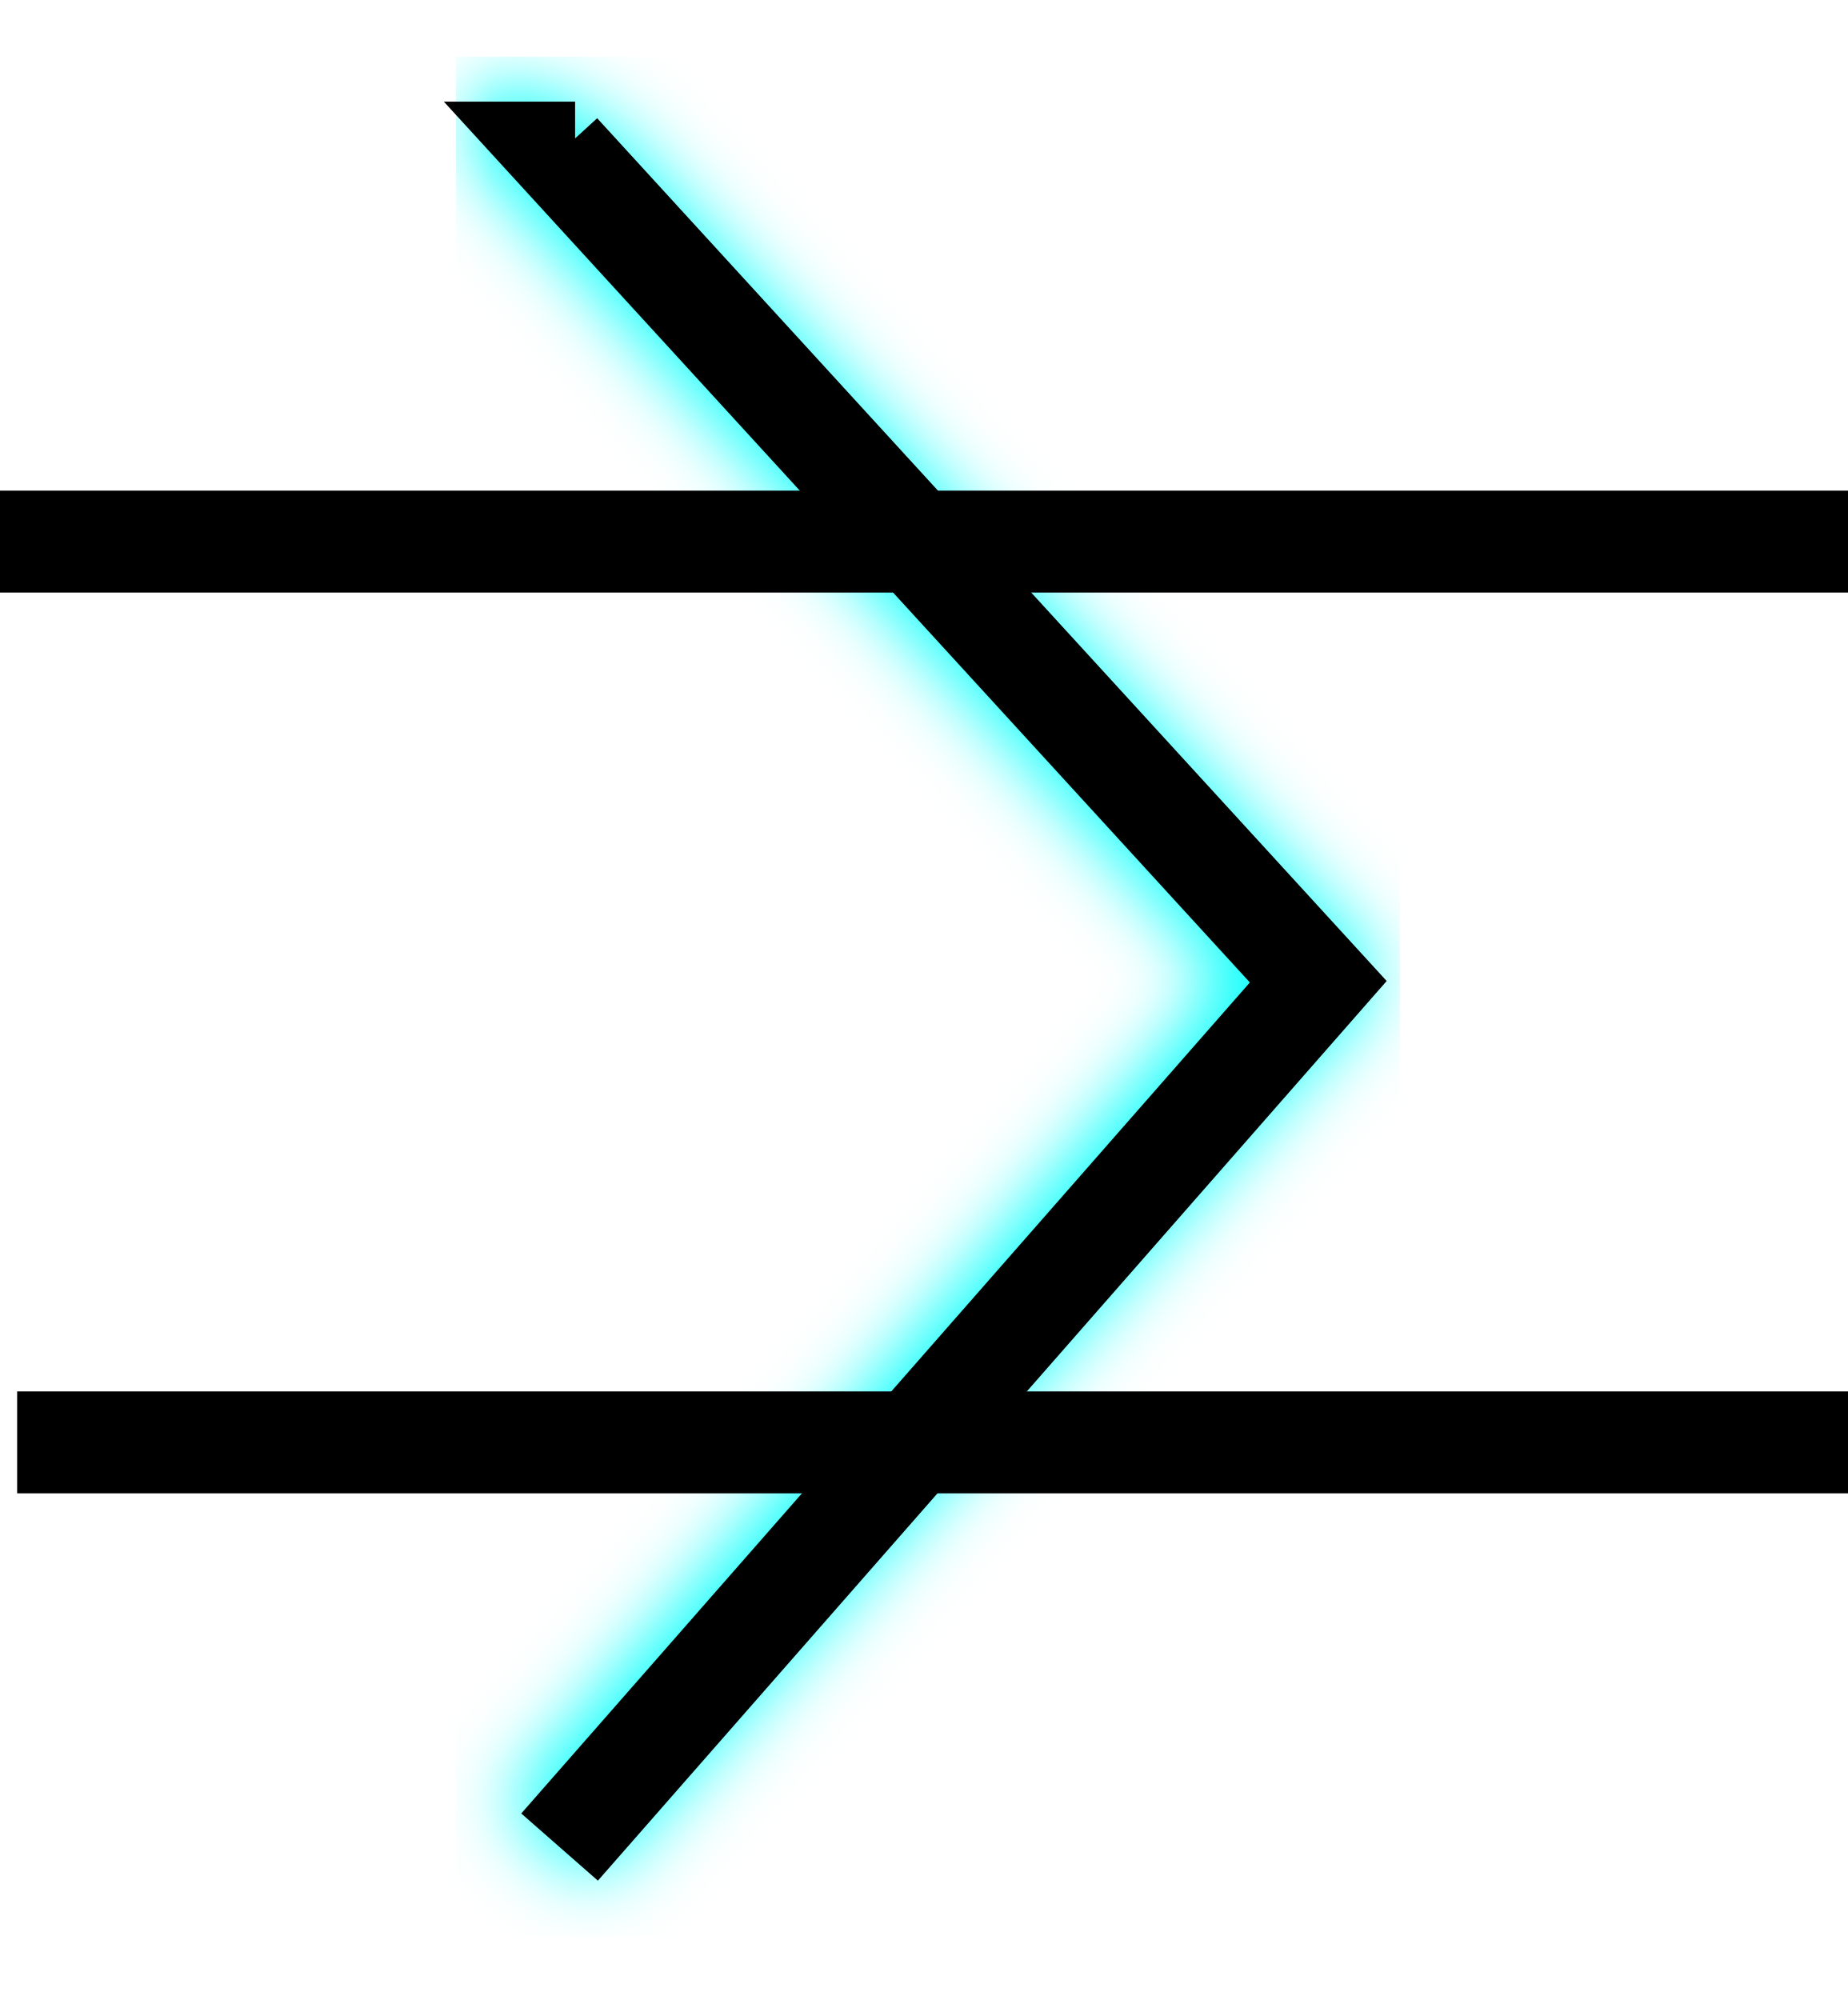
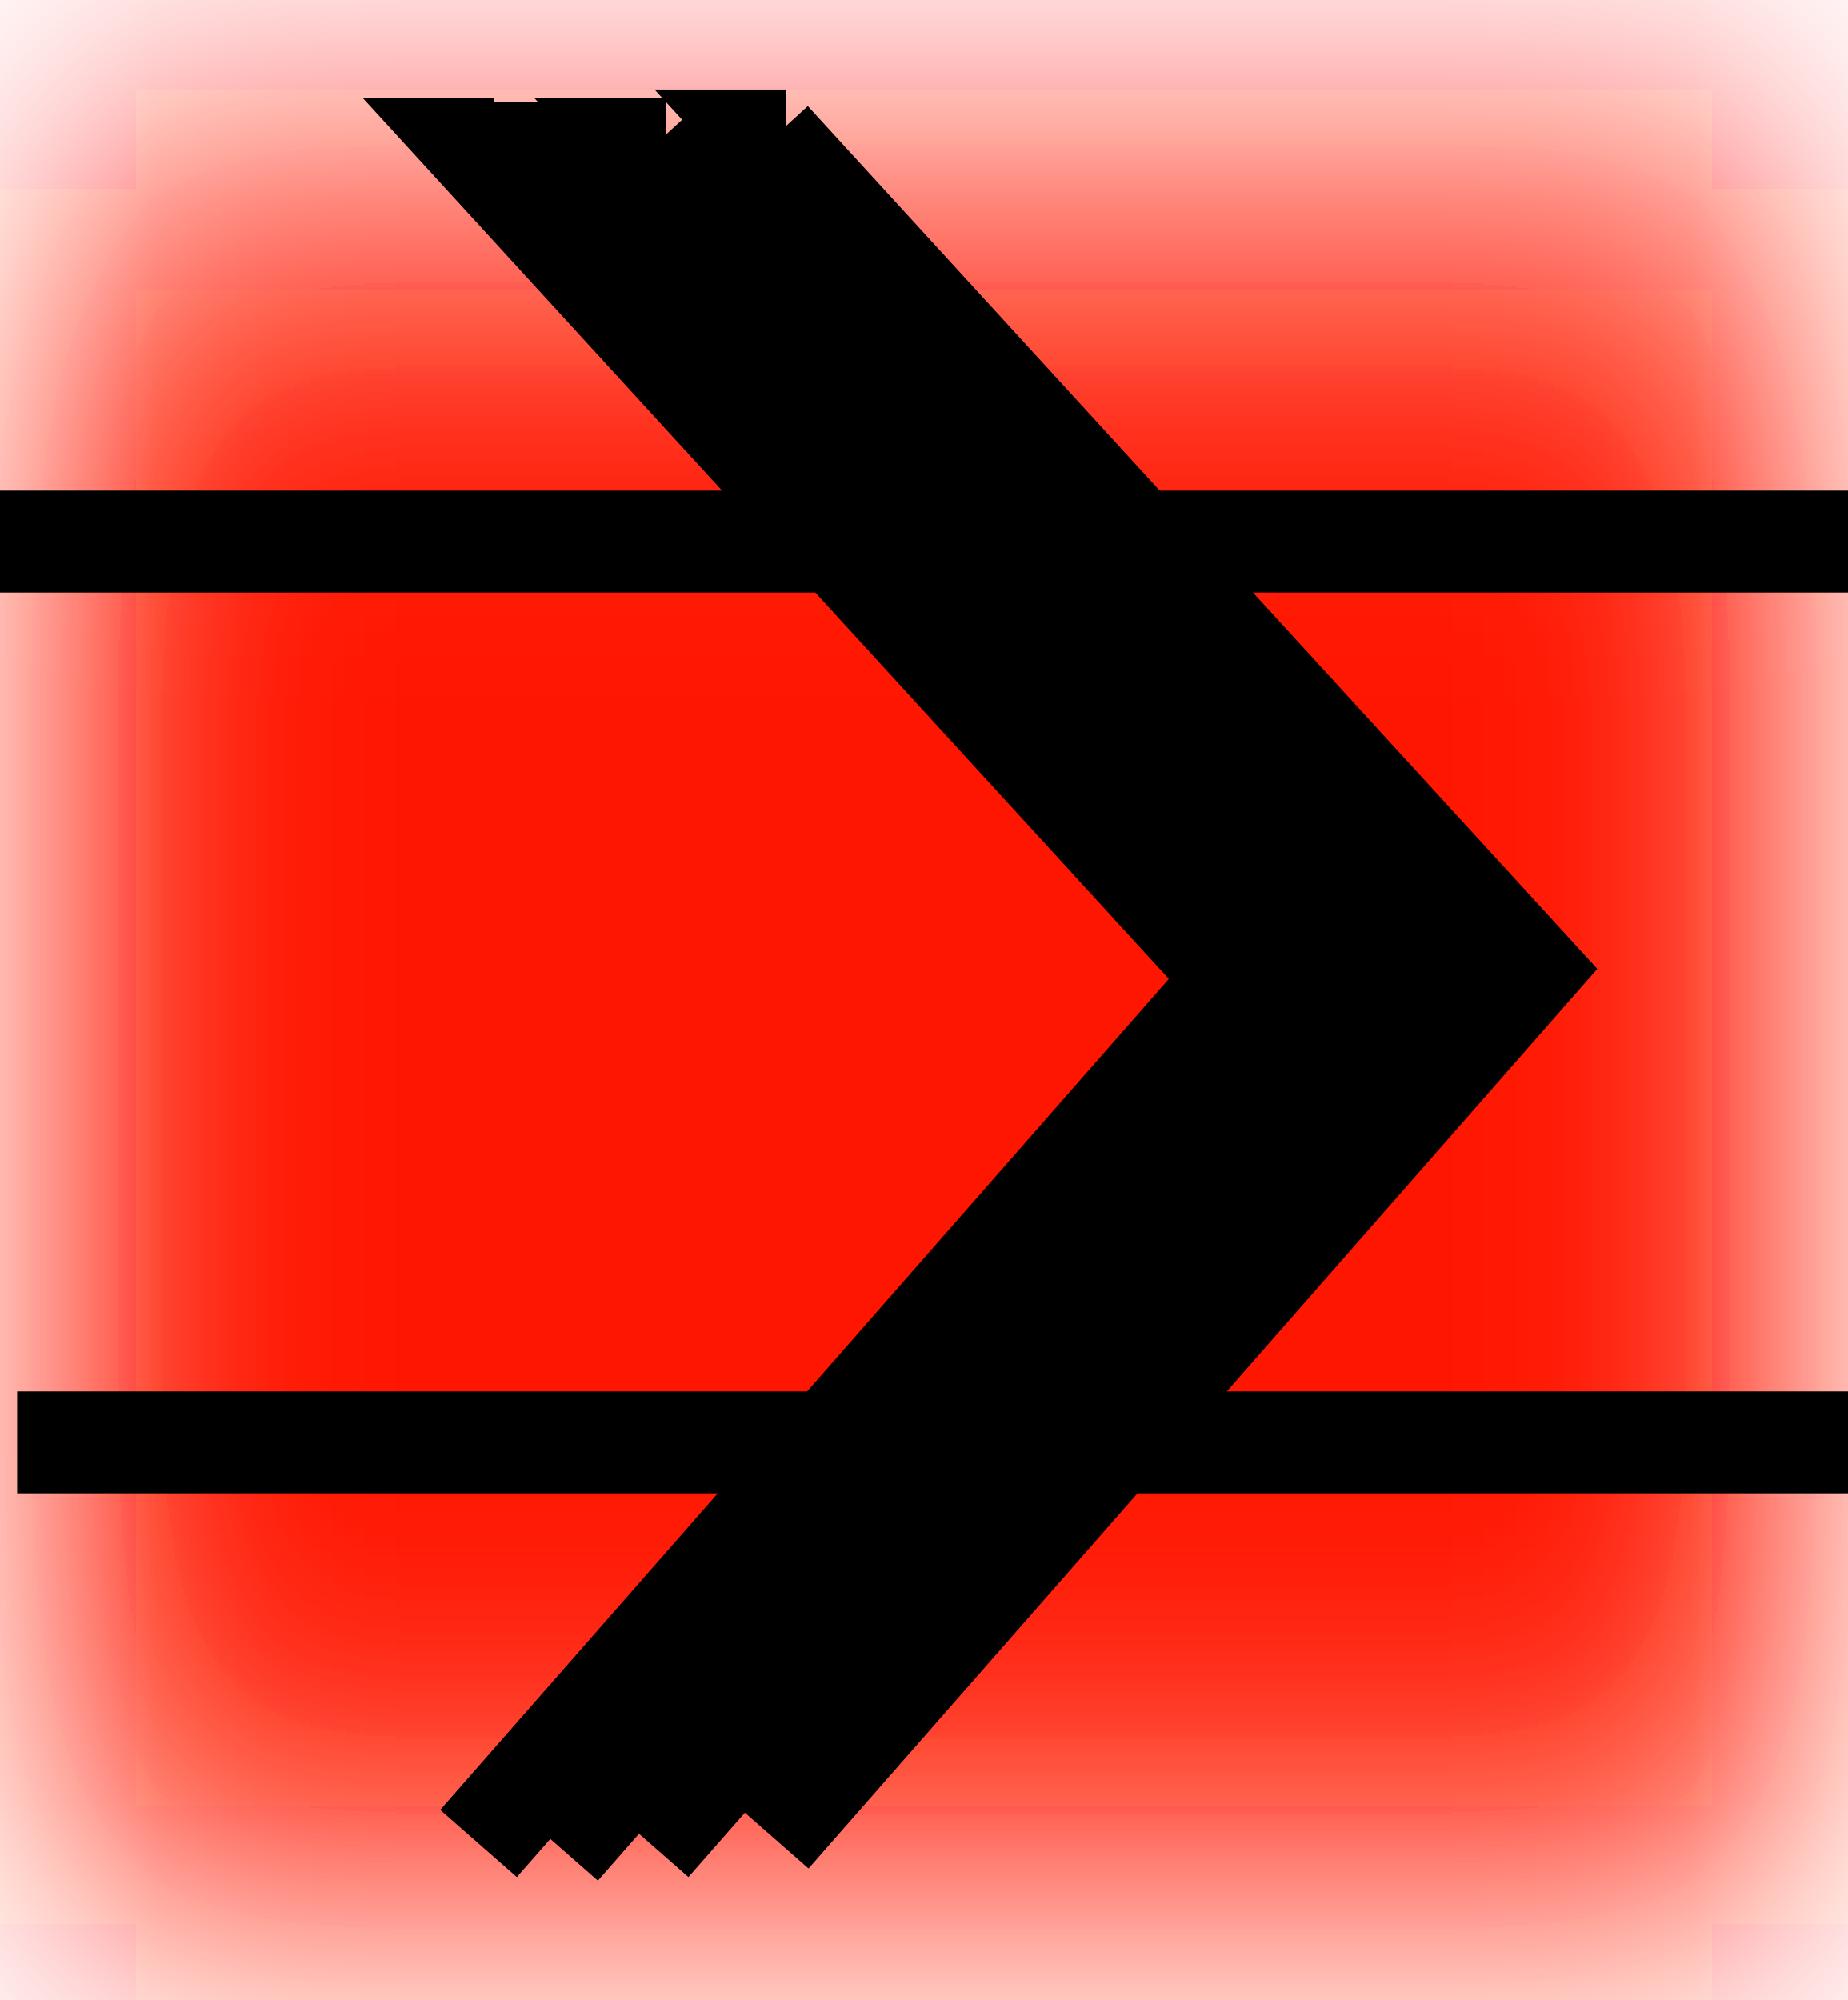
<svg xmlns="http://www.w3.org/2000/svg" width="108.781" height="117.75" id="svg4094" version="1.1">
  <defs id="defs4096">
-     <filter id="filter4798">
-       <feGaussianBlur stdDeviation="3.286" id="feGaussianBlur4800" />
-     </filter>
-     <filter id="filter4988">
-       <feGaussianBlur stdDeviation="2.069" id="feGaussianBlur4990" />
-     </filter>
-     <filter id="filter5016">
-       <feGaussianBlur stdDeviation="1.076" id="feGaussianBlur5018" />
-     </filter>
-     <filter id="filter5050">
-       <feGaussianBlur stdDeviation="2.264" id="feGaussianBlur5052" />
-     </filter>
-     <filter id="filter5054">
-       <feGaussianBlur stdDeviation="2.264" id="feGaussianBlur5056" />
-     </filter>
-     <filter id="filter5058" x="-0.122" width="1.243" y="-0.054" height="1.109">
-       <feGaussianBlur stdDeviation="2.264" id="feGaussianBlur5060" />
+     <filter id="filter3508" x="-0.213" width="1.425" y="-0.4" height="1.799">
+       <feGaussianBlur stdDeviation="9.756" id="feGaussianBlur3510" />
    </filter>
  </defs>
  <g id="layer1" transform="translate(-217.0312,-468.6562)">
-     <path style="fill:none;stroke:#00fffb;stroke-width:7;stroke-linecap:butt;stroke-linejoin:miter;stroke-miterlimit:4;stroke-opacity:1;stroke-dasharray:none;filter:url(#filter5058);opacity:0.97" d="m 249.345,577.192 44.668,-50.946 -44.668,-48.814 0.914,0" id="path4102-4" />
-     <path style="fill:none;stroke:#00fffb;stroke-width:7;stroke-linecap:butt;stroke-linejoin:miter;stroke-miterlimit:4;stroke-opacity:1;stroke-dasharray:none;filter:url(#filter5054);opacity:0.97" d="m 217.41,553.366 109.602,0" id="path4892-6" />
-     <path style="fill:none;stroke:#00fffb;stroke-width:7;stroke-linecap:butt;stroke-linejoin:miter;stroke-miterlimit:4;stroke-opacity:1;stroke-dasharray:none;fill-opacity:1;filter:url(#filter5050);opacity:0.97" d="m 216.147,500.333 109.602,0" id="path4892-5-6" />
+     <rect style="opacity:1;fill:#ff1500;fill-opacity:1;filter:url(#filter3508)" id="rect2395" width="110.107" height="58.589" x="216.526" y="497.513" transform="matrix(1,0,0,1.741379,0,-386.5234)" />
    <path style="fill:none;stroke:#000000;stroke-width:6;stroke-linecap:butt;stroke-linejoin:miter;stroke-miterlimit:4;stroke-opacity:1;stroke-dasharray:none" d="m 249.976,577.402 44.668,-50.946 -44.668,-48.814 0.914,0" id="path4102" />
    <path style="fill:none;stroke:#000000;stroke-width:6;stroke-linecap:butt;stroke-linejoin:miter;stroke-miterlimit:4;stroke-opacity:1;stroke-dasharray:none" d="m 218.041,553.576 109.602,0" id="path4892" />
    <path style="fill:none;stroke:#000000;stroke-width:6;stroke-linecap:butt;stroke-linejoin:miter;stroke-miterlimit:4;stroke-opacity:1;stroke-dasharray:none" d="m 216.779,500.543 109.602,0" id="path4892-5" />
+     <path style="fill:none;stroke:#000000;stroke-width:6;stroke-linecap:butt;stroke-linejoin:miter;stroke-miterlimit:4;stroke-dasharray:none;stroke-opacity:1" d="M 255.307,577.192 L 299.974,526.246 L 255.307,477.432 L 256.221,477.432" id="path3167" />
+     <path style="fill:none;stroke:#000000;stroke-width:6;stroke-linecap:butt;stroke-linejoin:miter;stroke-miterlimit:4;stroke-dasharray:none;stroke-opacity:1" d="M 262.378,576.687 L 307.045,525.741 L 262.378,476.927 L 263.292,476.927" id="path3169" />
+     <path style="fill:none;stroke:#000000;stroke-width:6;stroke-linecap:butt;stroke-linejoin:miter;stroke-miterlimit:4;stroke-dasharray:none;stroke-opacity:1" d="M 245.205,577.192 L 289.873,526.246 L 245.205,477.432 L 246.119,477.432" id="path3171" />
  </g>
</svg>
